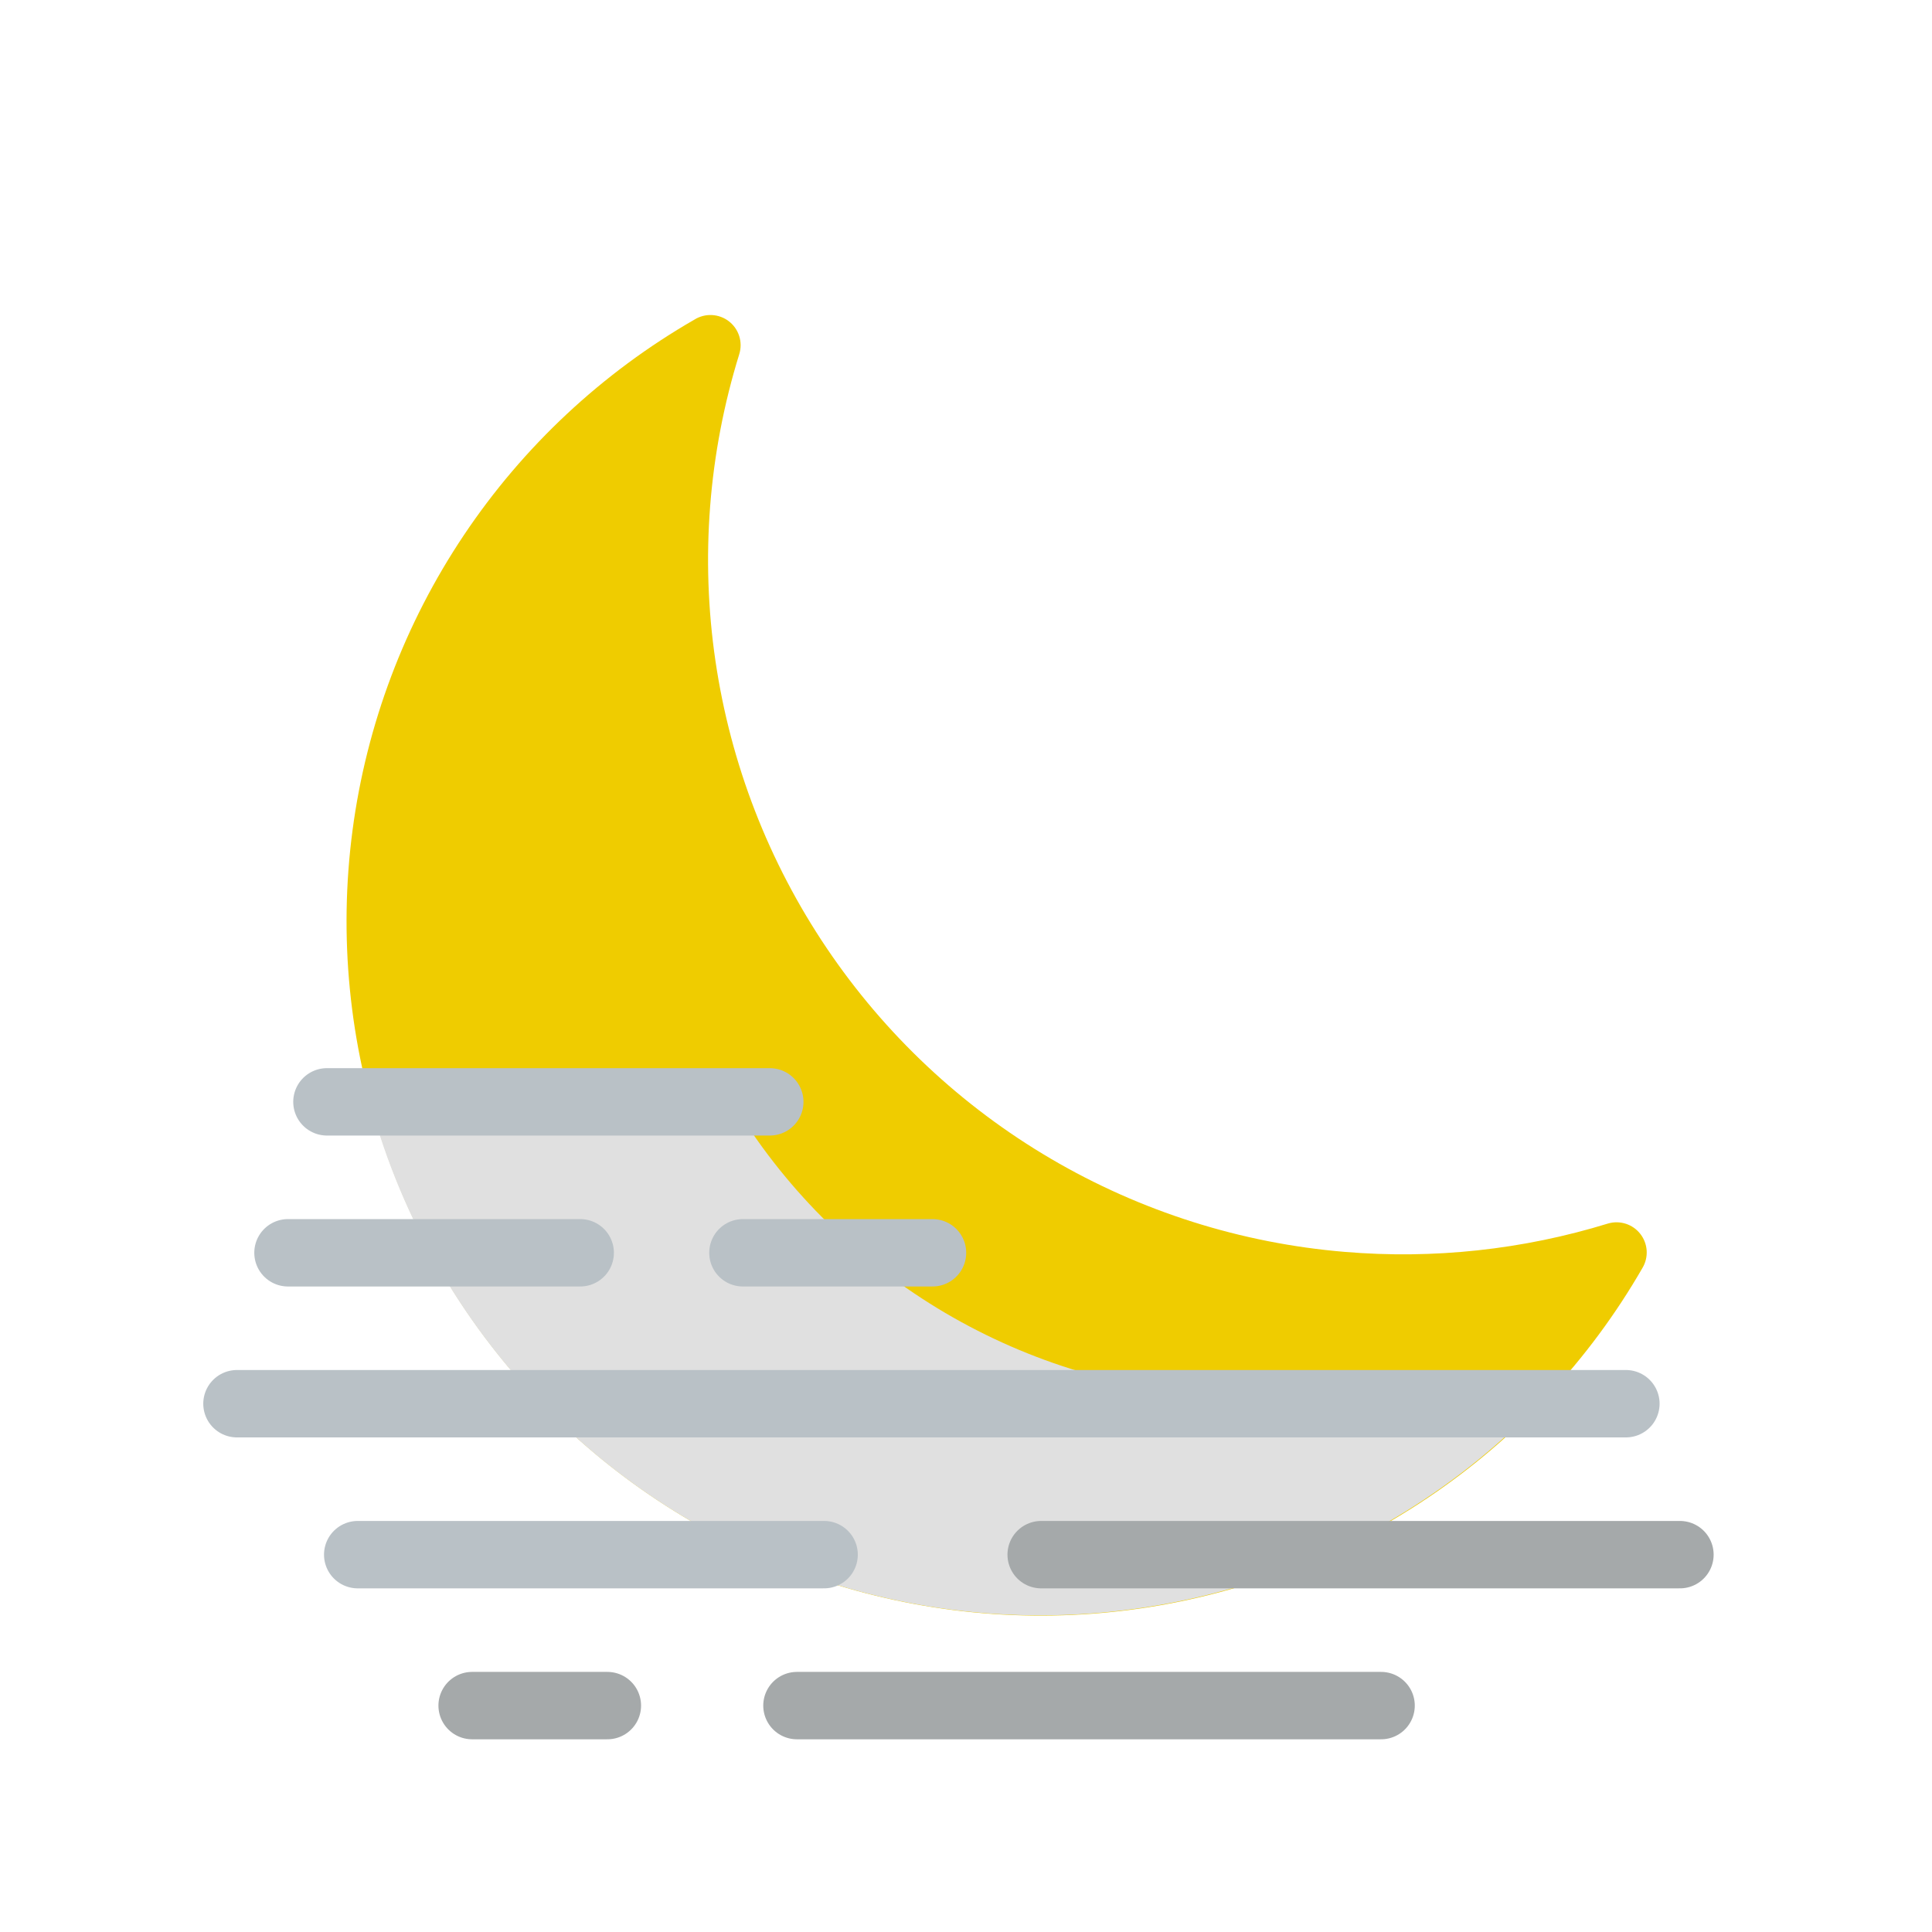
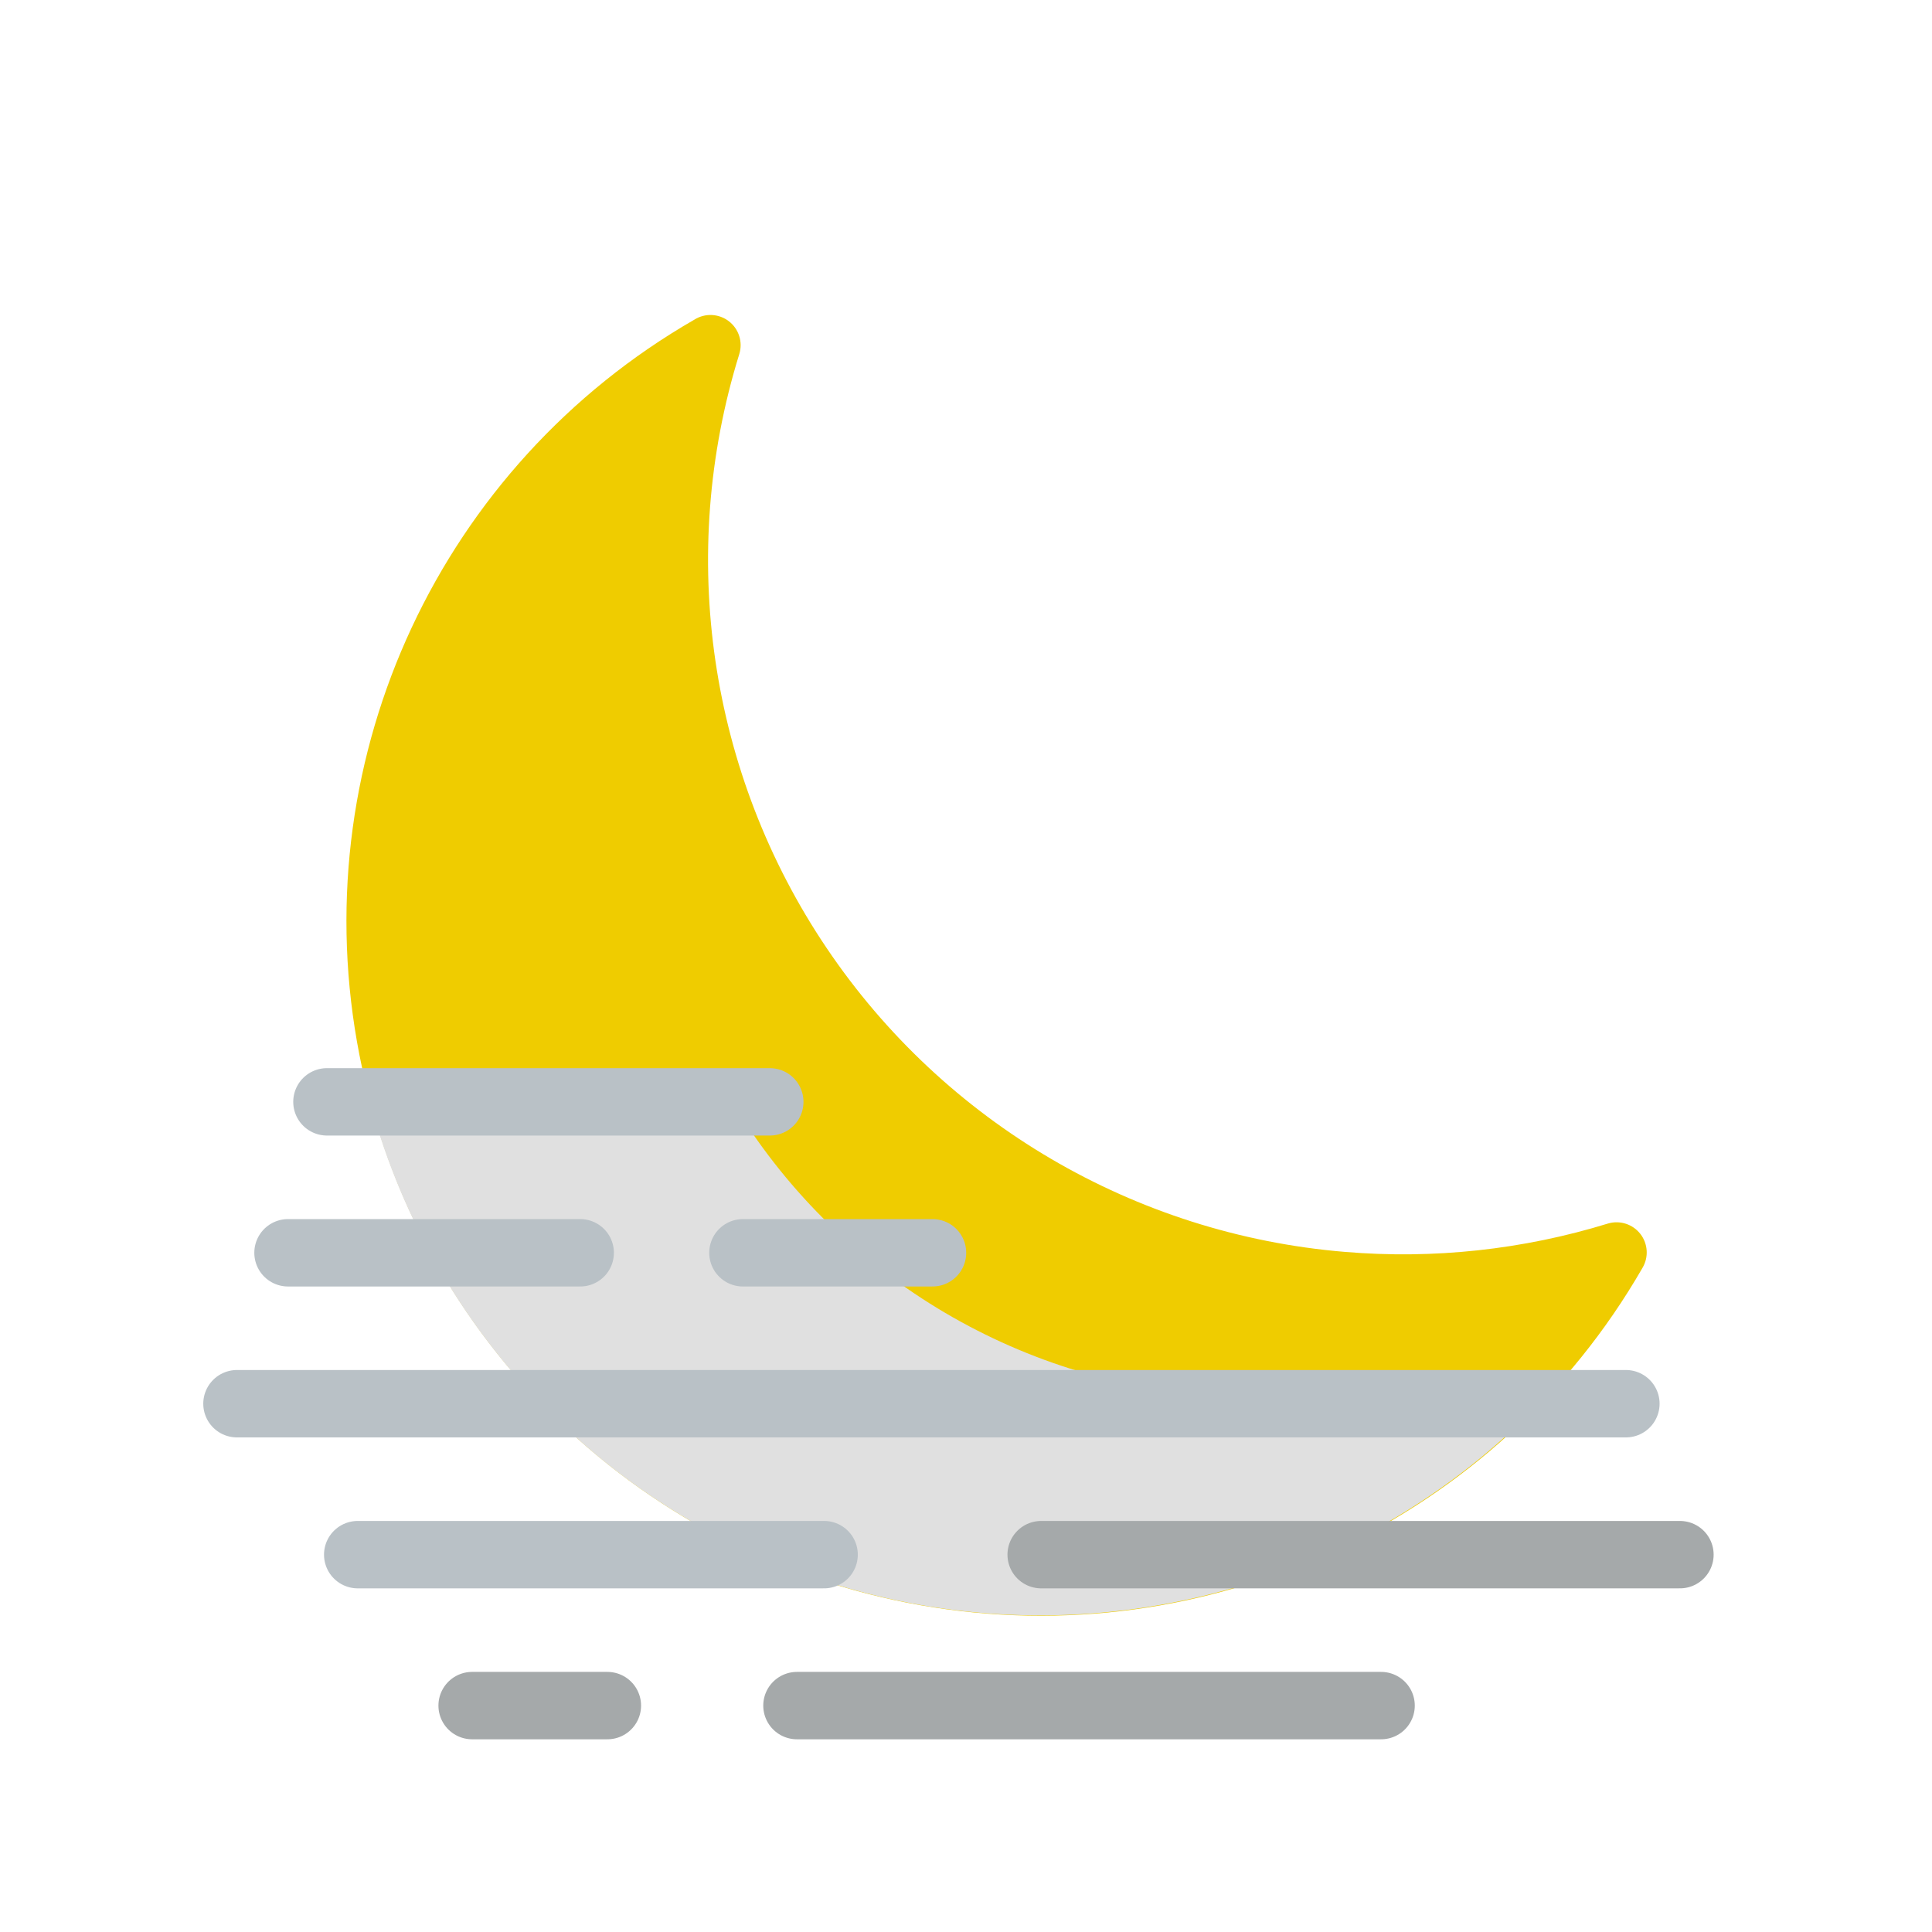
- <svg xmlns="http://www.w3.org/2000/svg" width="86" height="86" viewBox="0 0 86 86" fill="none">
-   <path d="M59.85 55.725C55.241 55.34 50.777 53.925 46.787 51.585C42.797 49.245 39.384 46.038 36.798 42.203C34.213 38.368 32.521 34.001 31.848 29.425C31.174 24.849 31.537 20.18 32.908 15.762C32.989 15.5 32.988 15.219 32.904 14.957C32.821 14.695 32.659 14.466 32.441 14.299C32.223 14.132 31.959 14.036 31.684 14.024C31.41 14.011 31.138 14.084 30.906 14.23C26.796 16.598 23.286 19.88 20.648 23.822C18.009 27.763 16.314 32.26 15.692 36.962C15.071 41.664 15.54 46.447 17.063 50.939C18.587 55.431 21.124 59.512 24.478 62.866C27.832 66.22 31.913 68.757 36.405 70.28C40.897 71.804 45.679 72.273 50.382 71.651C55.084 71.03 59.58 69.334 63.522 66.696C67.464 64.058 70.746 60.548 73.113 56.438C73.251 56.206 73.315 55.938 73.299 55.669C73.282 55.4 73.184 55.142 73.019 54.929C72.854 54.716 72.629 54.557 72.372 54.474C72.116 54.391 71.84 54.387 71.582 54.462C67.788 55.631 63.806 56.059 59.85 55.725Z" fill="#EFCC00" />
-   <path d="M68.867 62.135C62.363 62.135 54.328 62.135 54.086 62.135C49.71 61.852 45.468 60.513 41.723 58.231C37.979 55.949 34.843 52.793 32.586 49.033H16.461C17.893 54.353 20.72 59.192 24.651 63.052C28.581 66.911 33.472 69.65 38.816 70.985C44.16 72.32 49.764 72.202 55.048 70.643C60.332 69.085 65.103 66.143 68.867 62.122V62.135Z" fill="#E0E0E0" />
-   <path d="M34.266 49.047H14.553" stroke="#B9C1C6" stroke-width="3" stroke-miterlimit="10" stroke-linecap="round" />
-   <path d="M12.819 55.766H25.827" stroke="#B9C1C6" stroke-width="3" stroke-miterlimit="10" stroke-linecap="round" />
-   <path d="M10.548 62.484H72.374" stroke="#B9C1C6" stroke-width="3" stroke-miterlimit="10" stroke-linecap="round" />
+ <svg xmlns="http://www.w3.org/2000/svg" width="86" height="86" fill="none">
+   <path d="M59.85 55.725a30.906 30.906 0 01-26.942-39.963 1.343 1.343 0 00-2.002-1.532 30.907 30.907 0 1042.207 42.207 1.343 1.343 0 00-1.531-1.975 30.986 30.986 0 01-11.731 1.263z" fill="#EFCC00" />
+   <path d="M68.867 62.135H54.086a27.117 27.117 0 01-21.5-13.102H16.46a30.906 30.906 0 0052.406 13.089v.013z" fill="#E0E0E0" />
+   <path d="M34.266 49.047H14.553m-1.733 6.719h13.007m-15.279 6.718h61.826" stroke="#B9C1C6" stroke-width="3" stroke-miterlimit="10" stroke-linecap="round" />
  <path d="M46.346 69.203H74.78" stroke="#A5A9AA" stroke-width="3" stroke-miterlimit="10" stroke-linecap="round" />
-   <path d="M15.923 69.203H36.684" stroke="#B9C1C6" stroke-width="3" stroke-miterlimit="10" stroke-linecap="round" />
-   <path d="M35.475 75.922H61.477" stroke="#A5A9AA" stroke-width="3" stroke-miterlimit="10" stroke-linecap="round" />
-   <path d="M21.016 75.922H27.036" stroke="#A5A9AA" stroke-width="3" stroke-miterlimit="10" stroke-linecap="round" />
-   <path d="M33.07 55.766H41.509" stroke="#B9C1C6" stroke-width="3" stroke-miterlimit="10" stroke-linecap="round" />
+   <path d="M15.923 69.203h20.761" stroke="#B9C1C6" stroke-width="3" stroke-miterlimit="10" stroke-linecap="round" />
+   <path d="M35.475 75.922h26.002m-40.461 0h6.02" stroke="#A5A9AA" stroke-width="3" stroke-miterlimit="10" stroke-linecap="round" />
+   <path d="M33.07 55.766h8.439" stroke="#B9C1C6" stroke-width="3" stroke-miterlimit="10" stroke-linecap="round" />
</svg>
